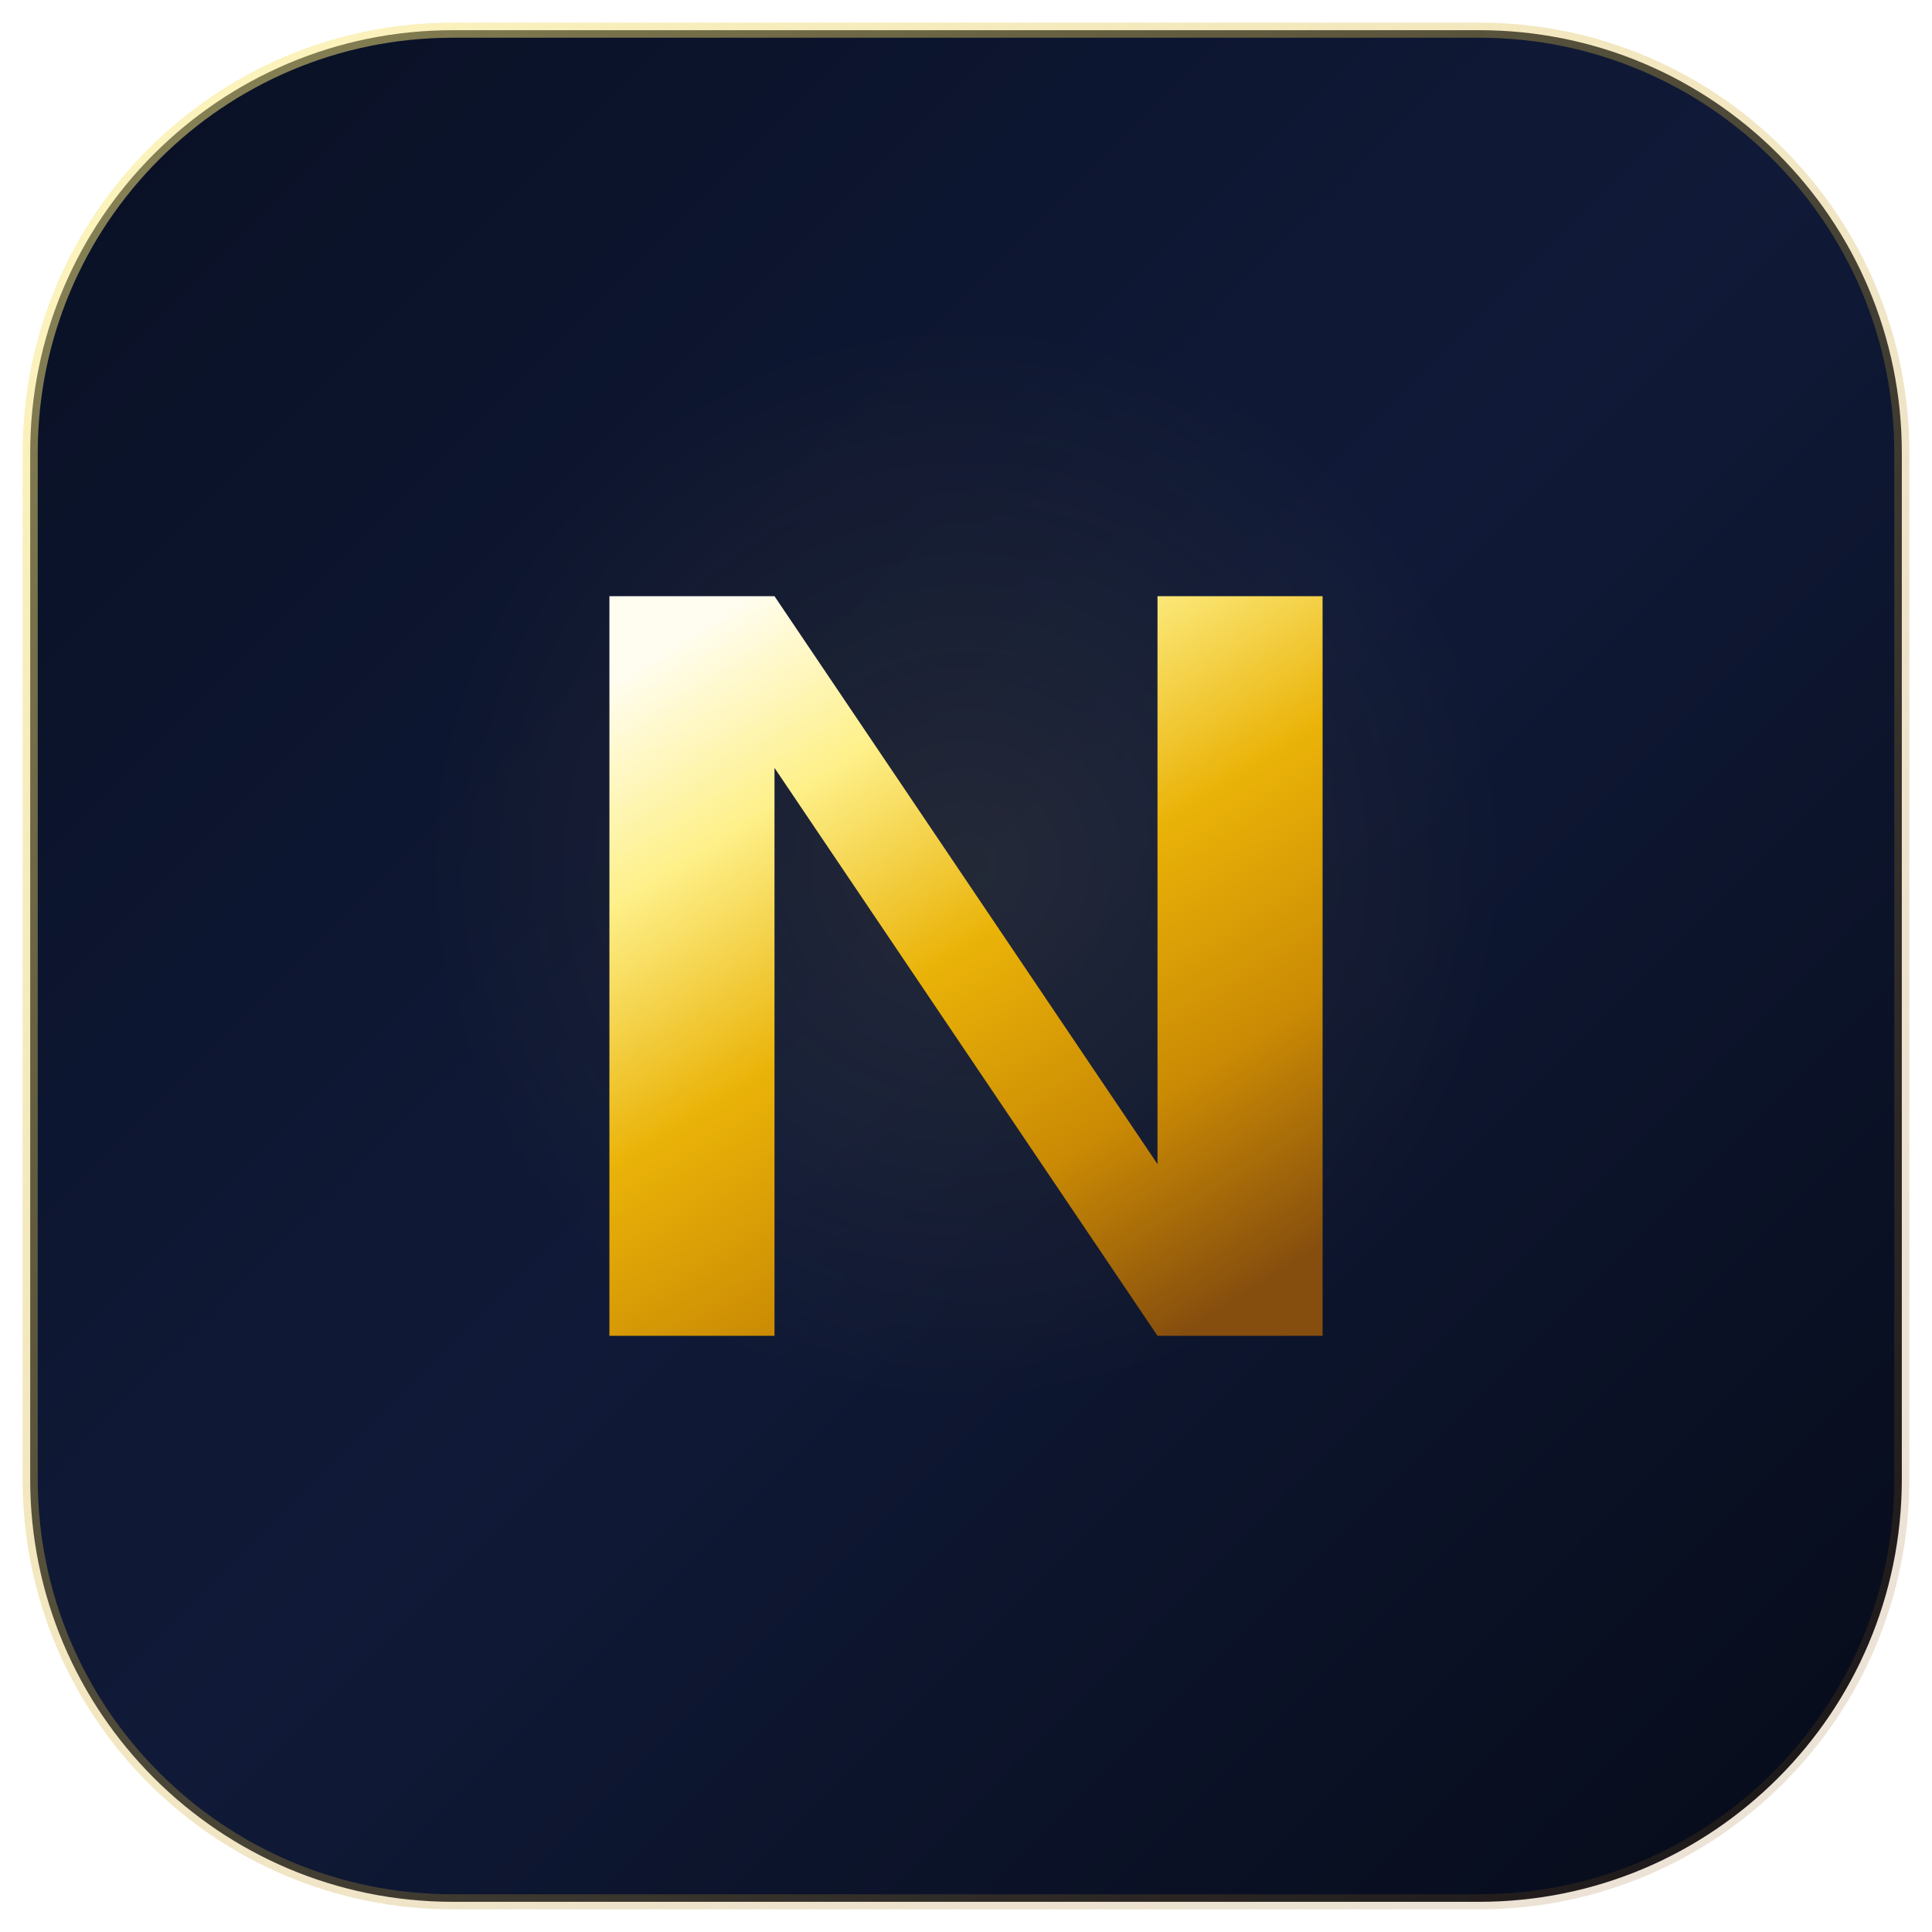
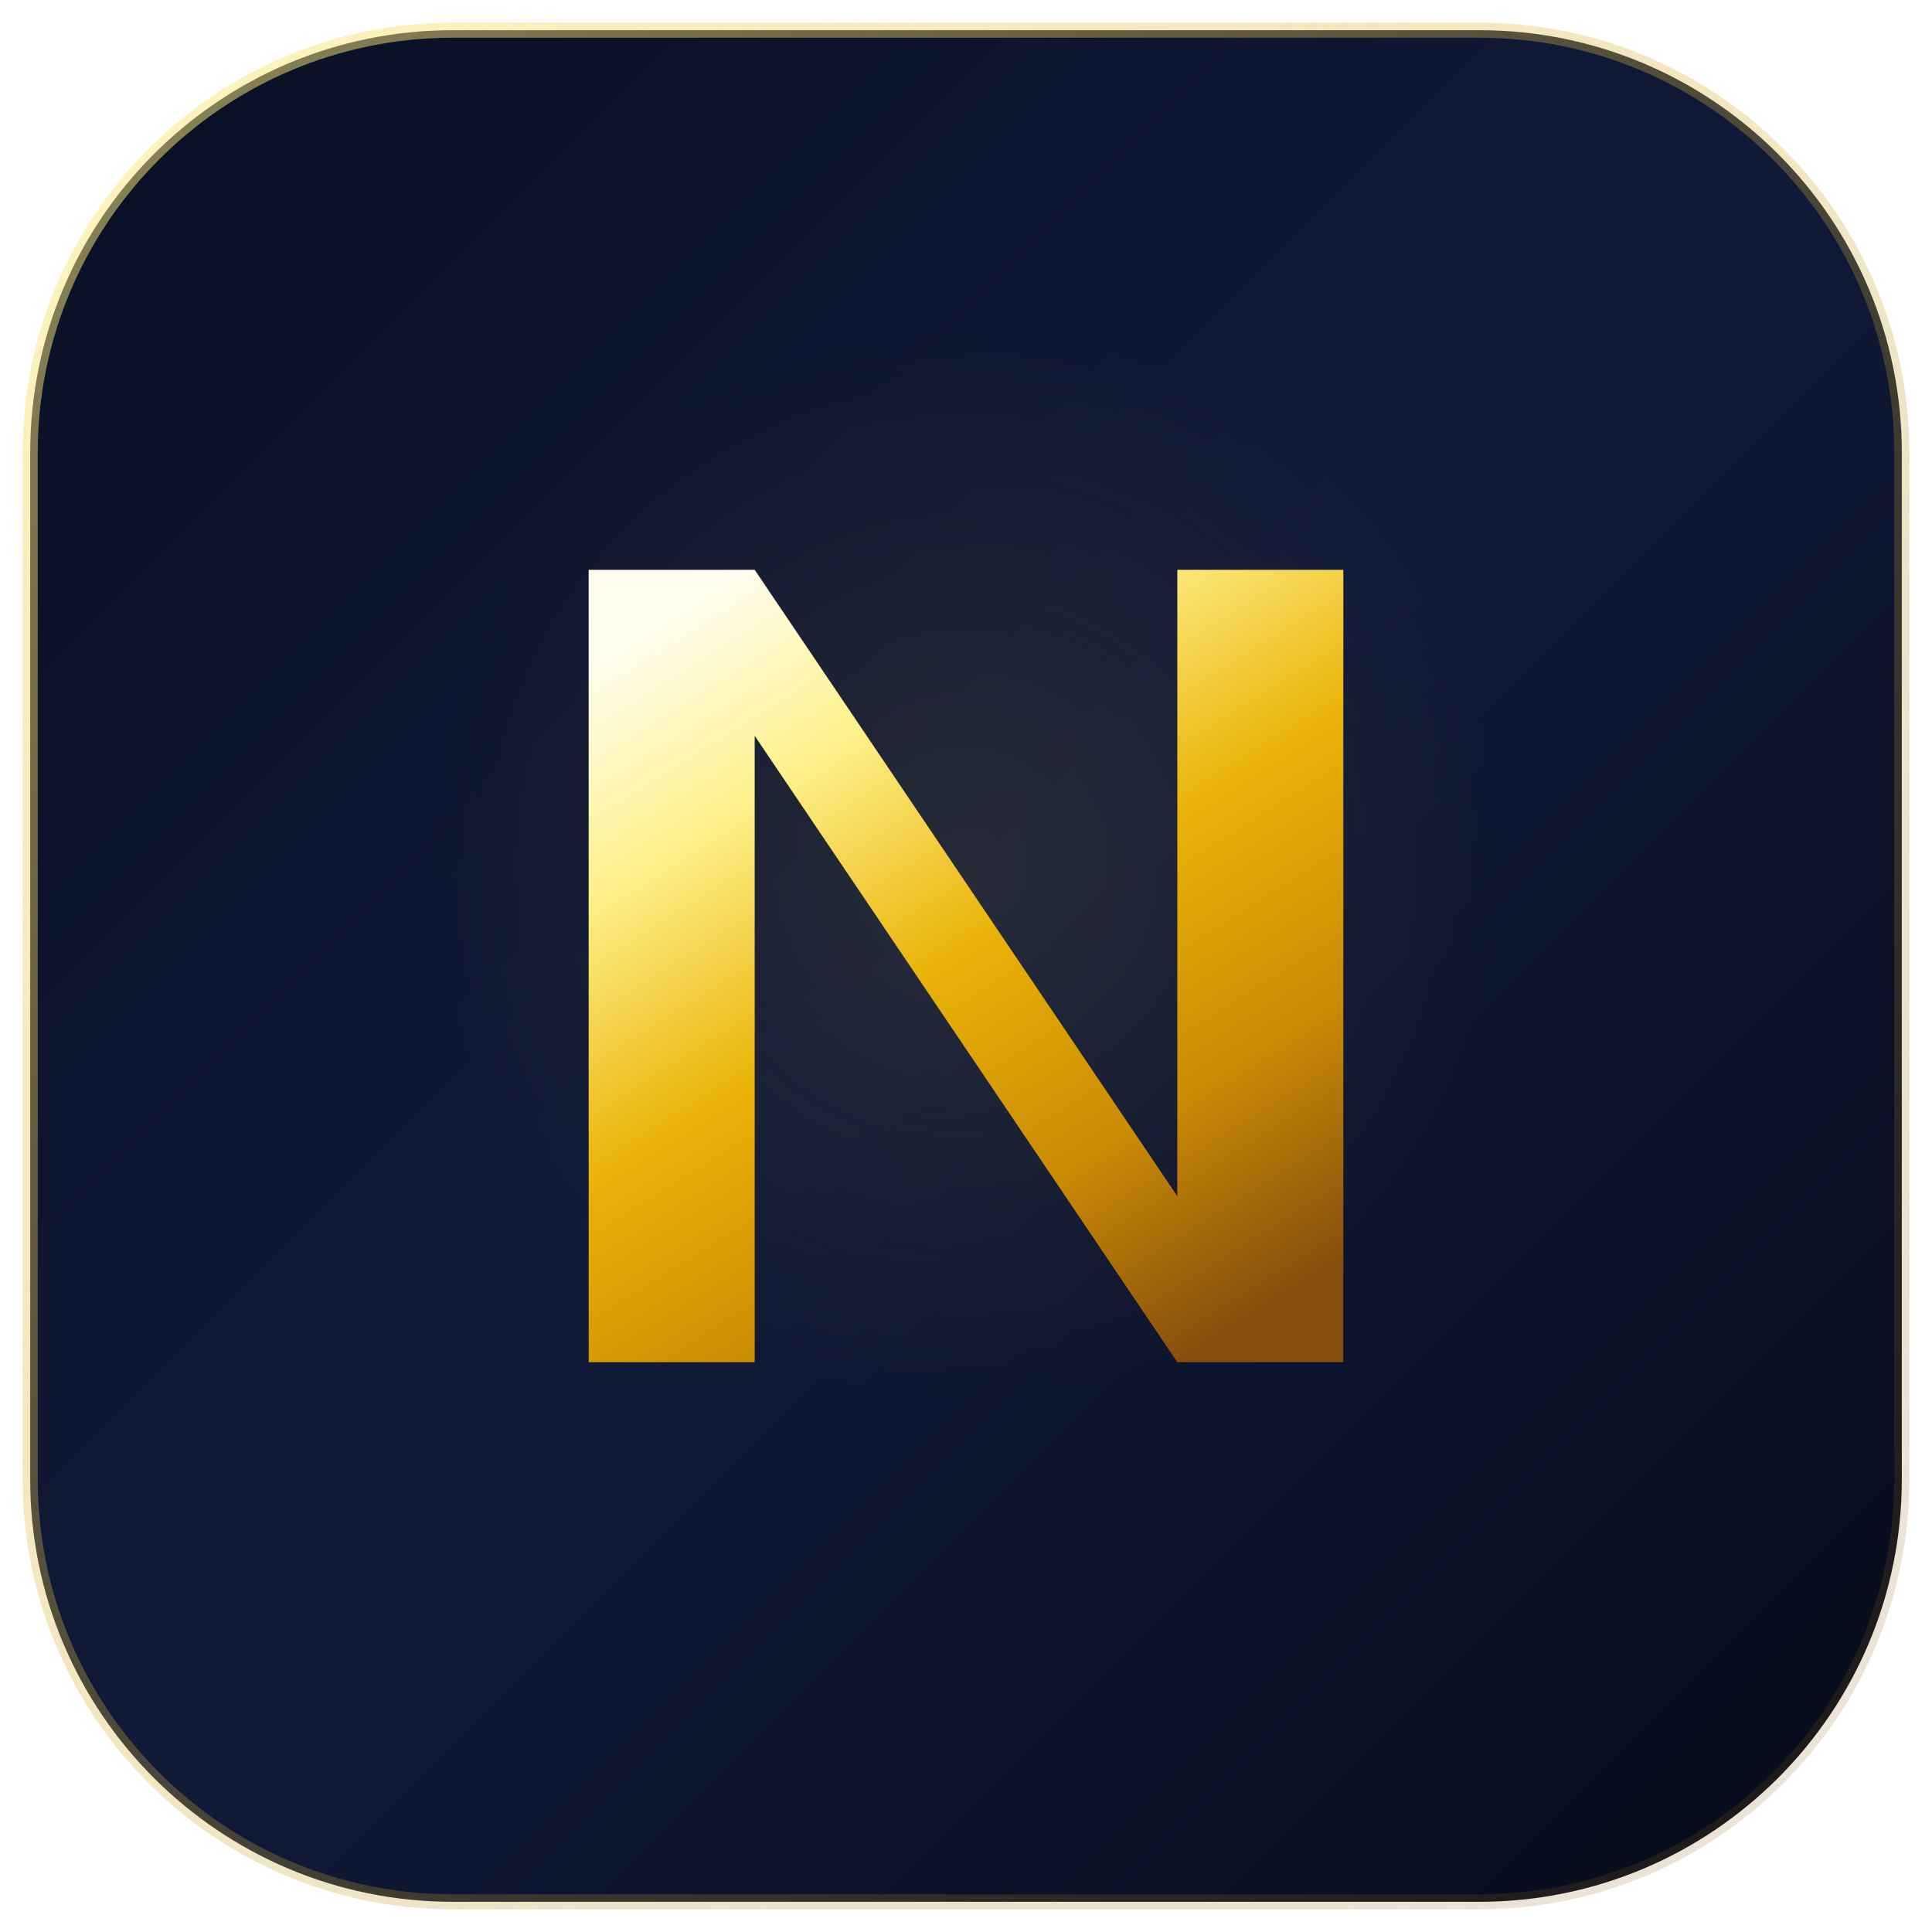
<svg xmlns="http://www.w3.org/2000/svg" viewBox="0 0 512 512" width="512" height="512">
  <defs>
    <linearGradient id="bgGrad" x1="0%" y1="0%" x2="100%" y2="100%">
      <stop offset="0%" stop-color="#091024" />
      <stop offset="50%" stop-color="#101a38" />
      <stop offset="100%" stop-color="#060b18" />
    </linearGradient>
    <radialGradient id="aura" cx="50%" cy="45%" r="45%">
-       <stop offset="0%" stop-color="#d4af37" stop-opacity="0.10" />
+       <stop offset="0%" stop-color="#d4af37" stop-opacity="0.12" />
      <stop offset="100%" stop-color="#d4af37" stop-opacity="0.0" />
    </radialGradient>
    <linearGradient id="goldMetallic" x1="20%" y1="0%" x2="80%" y2="100%">
      <stop offset="0%" stop-color="#fffdf0" />
      <stop offset="22%" stop-color="#fef08a" />
      <stop offset="48%" stop-color="#eab308" />
      <stop offset="75%" stop-color="#ca8a04" />
      <stop offset="100%" stop-color="#854d0e" />
    </linearGradient>
    <linearGradient id="borderGrad" x1="0%" y1="0%" x2="100%" y2="100%">
      <stop offset="0%" stop-color="#fef08a" stop-opacity="0.55" />
      <stop offset="50%" stop-color="#d4af37" stop-opacity="0.30" />
      <stop offset="100%" stop-color="#854d0e" stop-opacity="0.15" />
    </linearGradient>
  </defs>
  <rect x="8" y="8" width="496" height="496" rx="112" ry="112" fill="url(#bgGrad)" />
  <circle cx="256" cy="245" r="160" fill="url(#aura)" />
  <rect x="8" y="8" width="496" height="496" rx="112" ry="112" fill="none" stroke="url(#borderGrad)" stroke-width="4" />
-   <g transform="translate(256, 256) scale(0.875) translate(-256, -256)">
-     <path d="M 148 368 L 148 144 L 198 144 L 314 316 L 314 144 L 364 144 L 364 368 L 314 368 L 198 196 L 198 368 Z" fill="url(#goldMetallic)" />
-   </g>
+   <path d="M 156 361 V 151 H 200 L 312 317 V 151 H 356 V 361 H 312 L 200 195 V 361 Z" fill="url(#goldMetallic)" />
</svg>
